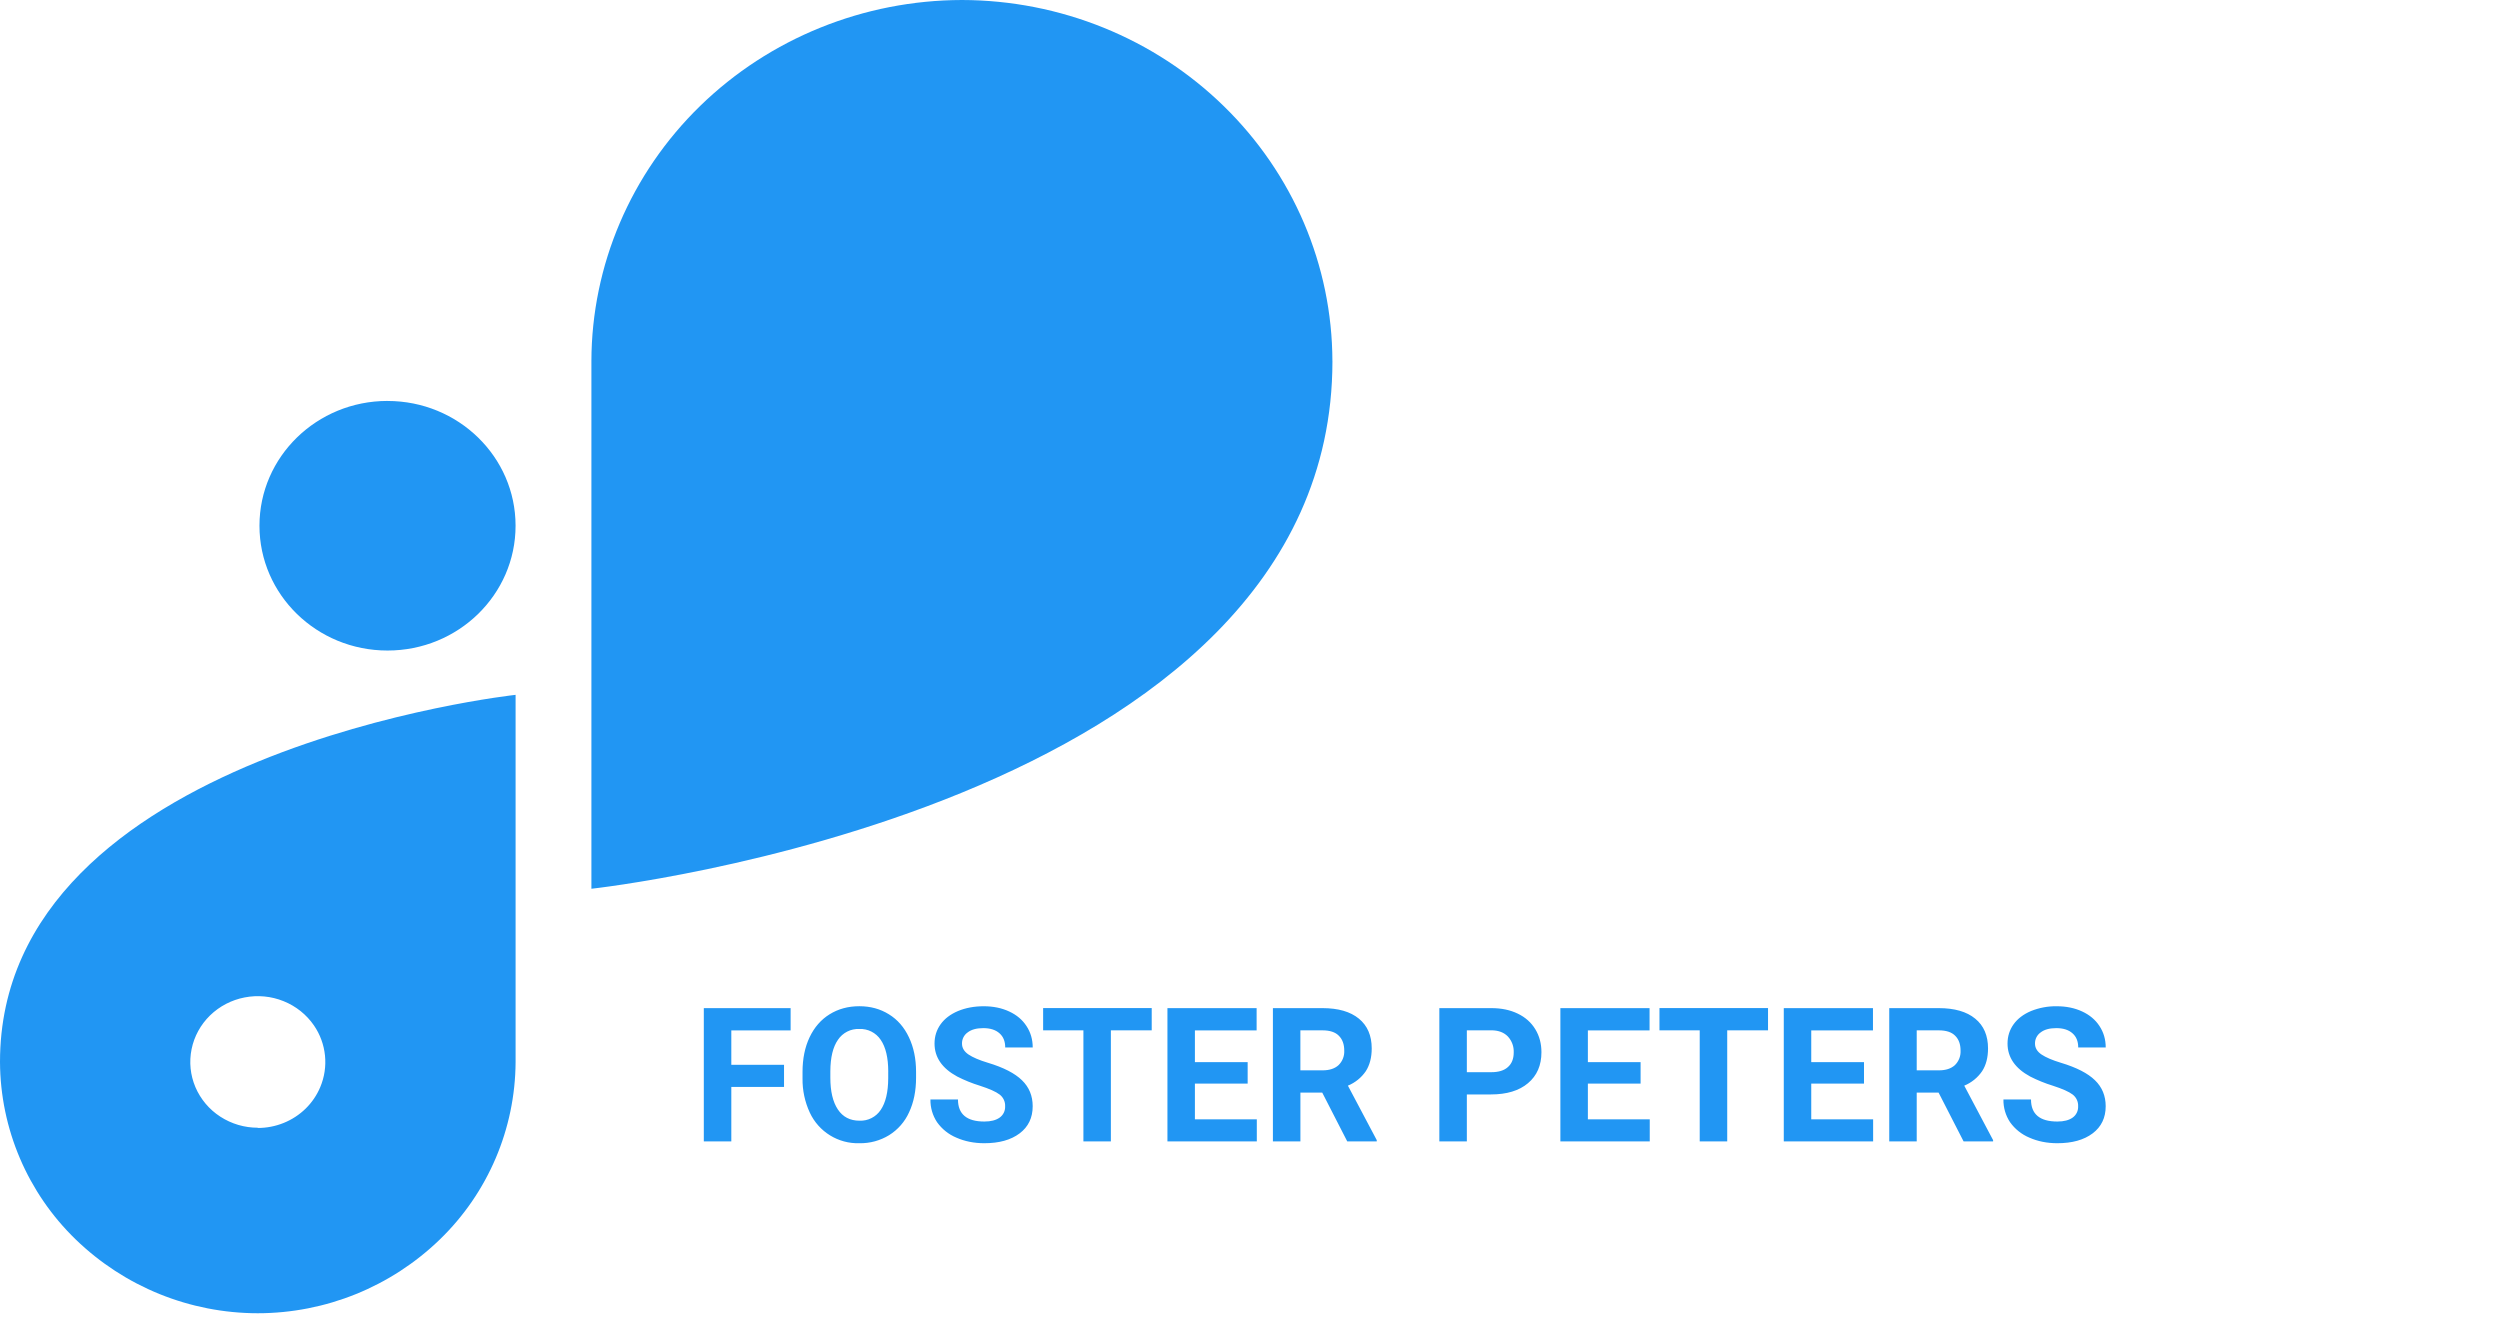
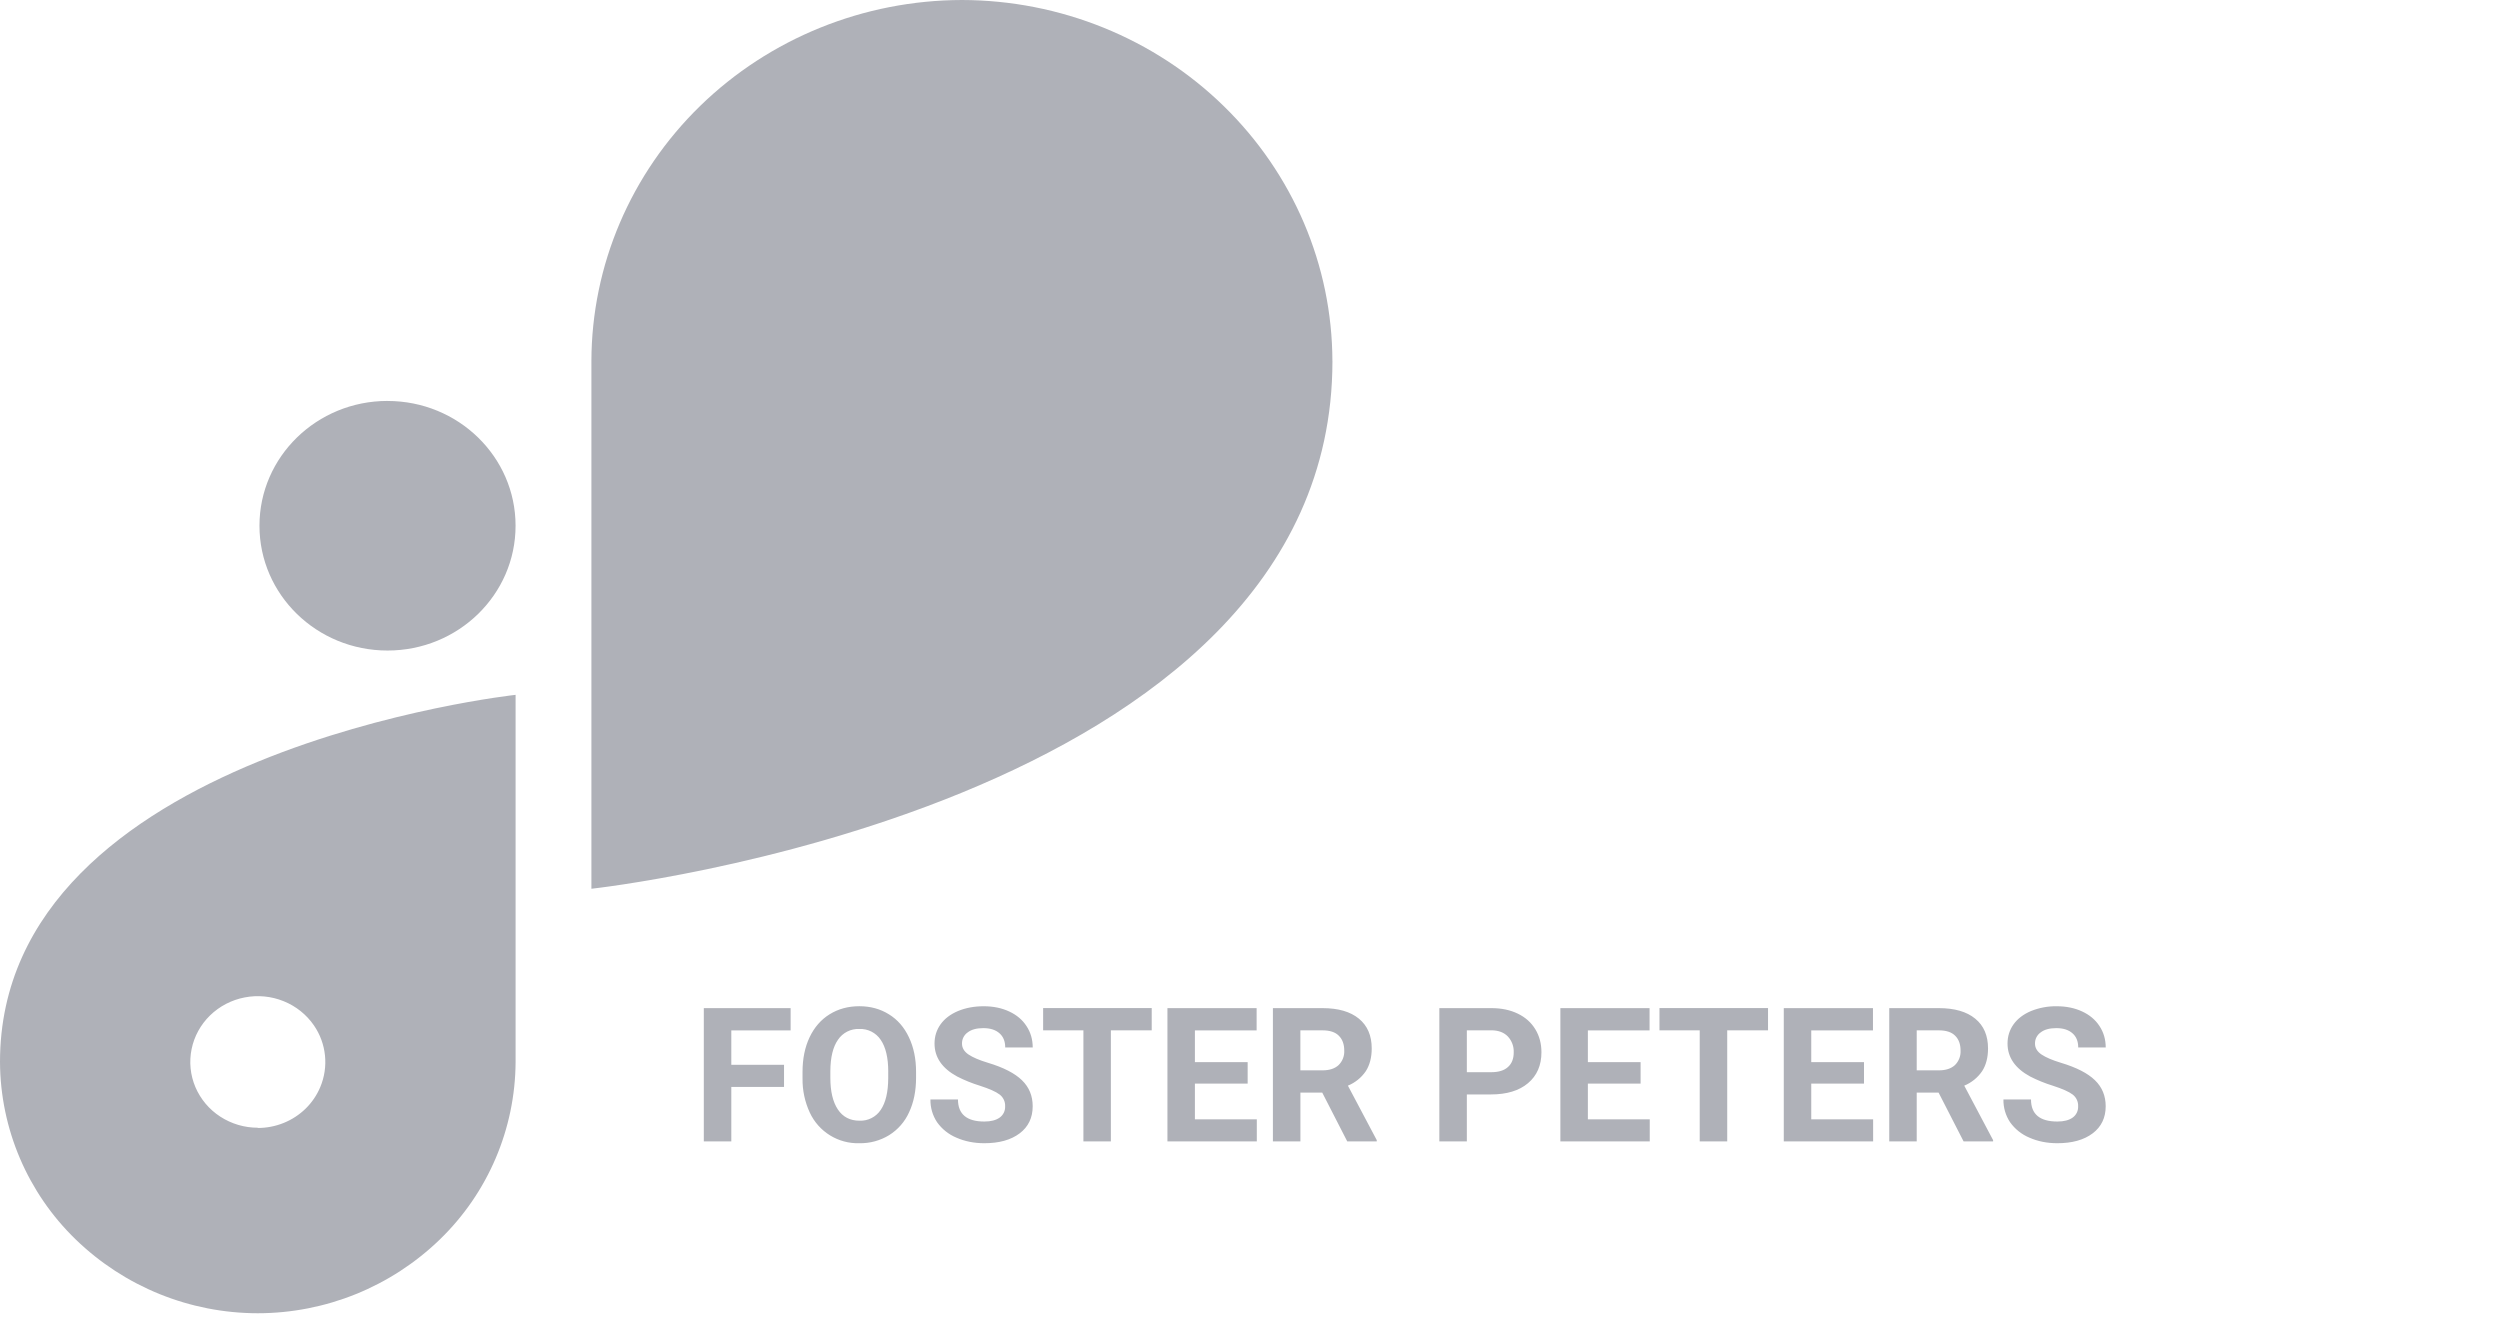
<svg xmlns="http://www.w3.org/2000/svg" width="80" height="43" fill="none">
-   <path d="M12.402 12.83h-.003c-2.262 0-4.096 1.788-4.096 3.992v.003c0 2.204 1.834 3.992 4.096 3.992h.003c2.262 0 4.096-1.788 4.096-3.992v-.003c0-2.204-1.834-3.991-4.096-3.991zm30.235-1.275c-.007-3.063-1.258-5.997-3.48-8.163C36.938 1.227 33.926.007 30.784 0c-3.143.006-6.156 1.225-8.379 3.39-2.223 2.166-3.474 5.102-3.48 8.165V28.44s23.71-2.573 23.713-16.883v-.002zM0 33.982a7.96 7.96 0 002.422 5.68 8.384 8.384 0 005.827 2.362 8.384 8.384 0 005.826-2.361 7.96 7.96 0 002.424-5.678v-11.75S0 24.029 0 33.983zm8.25 2.105a2.2 2.2 0 01-1.2-.354 2.117 2.117 0 01-.797-.945 2.055 2.055 0 01-.122-1.216c.083-.409.289-.784.59-1.078a2.178 2.178 0 011.107-.576 2.2 2.2 0 011.248.12c.395.159.732.429.97.775a2.068 2.068 0 01.201 1.977 2.1 2.1 0 01-.467.686c-.201.196-.44.352-.702.458a2.209 2.209 0 01-.829.161v-.008zm16.84-1.306h-1.688v1.743h-.88V32.26H25.3v.712h-1.898v1.101h1.687v.71zm4.224-.293c0 .42-.075.788-.223 1.105a1.67 1.67 0 01-.639.732 1.755 1.755 0 01-.949.258 1.694 1.694 0 01-1.59-.981 2.511 2.511 0 01-.232-1.09V34.3c0-.42.075-.79.226-1.108.152-.32.366-.565.641-.735.277-.172.594-.258.95-.258.355 0 .67.086.946.258.277.17.49.415.641.735.152.319.229.687.229 1.105v.19zm-.89-.193c0-.447-.081-.787-.241-1.02a.783.783 0 00-.686-.348.782.782 0 00-.682.346c-.16.228-.242.564-.244 1.007v.208c0 .436.08.774.24 1.014.16.24.391.36.692.36a.775.775 0 00.68-.345c.158-.233.238-.57.24-1.014v-.208zm3.74 1.11a.447.447 0 00-.176-.38c-.117-.09-.328-.184-.632-.282a4.56 4.56 0 01-.724-.293c-.484-.262-.727-.614-.727-1.057 0-.23.065-.436.194-.616.13-.181.317-.323.56-.425.244-.101.517-.152.82-.152.304 0 .576.056.814.167.239.11.423.265.554.466.133.201.2.43.2.686h-.88c0-.196-.061-.347-.184-.454-.123-.11-.296-.165-.519-.165-.215 0-.382.046-.5.138a.426.426 0 00-.18.358c0 .138.07.254.208.348.141.094.347.182.619.264.5.15.864.337 1.092.56.229.222.343.5.343.831 0 .37-.14.66-.419.87-.28.21-.655.314-1.128.314-.328 0-.627-.06-.896-.179a1.439 1.439 0 01-.618-.495 1.27 1.27 0 01-.211-.726h.881c0 .47.282.706.844.706.21 0 .372-.042.49-.126a.418.418 0 00.175-.358zm4.69-2.434h-1.306v3.553h-.879v-3.553H33.38v-.712h3.475v.712zm3.071 1.705h-1.688v1.142h1.981v.706h-2.86V32.26h2.854v.712h-1.975v1.016h1.688v.689zm2.388.287h-.7v1.561h-.88V32.26h1.586c.503 0 .892.112 1.166.337.273.224.41.542.41.952 0 .29-.064.534-.19.73a1.282 1.282 0 01-.572.462l.923 1.743v.041h-.944l-.8-1.561zm-.7-.712h.709c.22 0 .391-.056.512-.167a.607.607 0 00.182-.466c0-.201-.058-.36-.173-.474-.113-.116-.288-.173-.524-.173h-.707v1.28zm5.326.77v1.503h-.88V32.26h1.665c.32 0 .601.058.844.176.244.117.431.284.562.5.131.215.196.46.196.736 0 .418-.143.748-.43.99-.285.24-.68.36-1.187.36h-.77zm0-.711h.785c.232 0 .41-.055.53-.165.123-.109.185-.265.185-.468a.704.704 0 00-.185-.507c-.123-.129-.293-.195-.51-.2h-.805v1.34zm5.56.366h-1.687v1.142h1.98v.706h-2.86V32.26h2.854v.712h-1.974v1.016h1.687v.689zm4.078-1.705h-1.306v3.553h-.88v-3.553h-1.288v-.712h3.474v.712zm3.07 1.705H57.96v1.142h1.98v.706h-2.859V32.26h2.854v.712H57.96v1.016h1.688v.689zm2.388.287h-.7v1.561h-.879V32.26h1.585c.504 0 .893.112 1.166.337.274.224.41.542.41.952 0 .29-.063.534-.19.73a1.282 1.282 0 01-.571.462l.923 1.743v.041h-.944l-.8-1.561zm-.7-.712h.71c.22 0 .39-.056.512-.167a.607.607 0 00.181-.466c0-.201-.057-.36-.172-.474-.114-.116-.288-.173-.525-.173h-.706v1.28zm5.165 1.154a.447.447 0 00-.175-.38c-.118-.09-.329-.184-.633-.282a4.565 4.565 0 01-.724-.293c-.484-.262-.727-.614-.727-1.057 0-.23.065-.436.194-.616.13-.181.317-.323.56-.425a2.12 2.12 0 01.82-.152c.304 0 .576.056.814.167.238.11.423.265.554.466.133.201.2.43.2.686h-.88c0-.196-.061-.347-.184-.454-.123-.11-.296-.165-.519-.165-.215 0-.382.046-.5.138a.426.426 0 00-.18.358c0 .138.07.254.208.348.141.094.347.182.618.264.5.15.865.337 1.093.56.229.222.343.5.343.831 0 .37-.14.66-.419.87-.28.21-.655.314-1.128.314-.328 0-.627-.06-.896-.179a1.438 1.438 0 01-.618-.495 1.27 1.27 0 01-.211-.726h.882c0 .47.28.706.843.706.21 0 .372-.042.49-.126a.418.418 0 00.175-.358z" fill="#2196F3" />
+   <path d="M12.402 12.83h-.003c-2.262 0-4.096 1.788-4.096 3.992v.003c0 2.204 1.834 3.992 4.096 3.992h.003c2.262 0 4.096-1.788 4.096-3.992v-.003c0-2.204-1.834-3.991-4.096-3.991zm30.235-1.275c-.007-3.063-1.258-5.997-3.48-8.163C36.938 1.227 33.926.007 30.784 0c-3.143.006-6.156 1.225-8.379 3.39-2.223 2.166-3.474 5.102-3.48 8.165V28.44s23.71-2.573 23.713-16.883v-.002zM0 33.982a7.96 7.96 0 002.422 5.68 8.384 8.384 0 005.827 2.362 8.384 8.384 0 005.826-2.361 7.96 7.96 0 002.424-5.678v-11.75S0 24.029 0 33.983zm8.25 2.105a2.2 2.2 0 01-1.2-.354 2.117 2.117 0 01-.797-.945 2.055 2.055 0 01-.122-1.216c.083-.409.289-.784.59-1.078a2.178 2.178 0 011.107-.576 2.2 2.2 0 011.248.12c.395.159.732.429.97.775a2.068 2.068 0 01.201 1.977 2.1 2.1 0 01-.467.686c-.201.196-.44.352-.702.458a2.209 2.209 0 01-.829.161v-.008zm16.84-1.306h-1.688v1.743h-.88V32.26H25.3v.712h-1.898v1.101h1.687v.71zm4.224-.293c0 .42-.075.788-.223 1.105a1.67 1.67 0 01-.639.732 1.755 1.755 0 01-.949.258 1.694 1.694 0 01-1.59-.981 2.511 2.511 0 01-.232-1.09V34.3c0-.42.075-.79.226-1.108.152-.32.366-.565.641-.735.277-.172.594-.258.95-.258.355 0 .67.086.946.258.277.17.49.415.641.735.152.319.229.687.229 1.105v.19zm-.89-.193c0-.447-.081-.787-.241-1.02a.783.783 0 00-.686-.348.782.782 0 00-.682.346c-.16.228-.242.564-.244 1.007v.208c0 .436.08.774.24 1.014.16.24.391.36.692.36a.775.775 0 00.68-.345c.158-.233.238-.57.24-1.014v-.208zm3.74 1.11a.447.447 0 00-.176-.38c-.117-.09-.328-.184-.632-.282a4.56 4.56 0 01-.724-.293c-.484-.262-.727-.614-.727-1.057 0-.23.065-.436.194-.616.13-.181.317-.323.56-.425.244-.101.517-.152.82-.152.304 0 .576.056.814.167.239.11.423.265.554.466.133.201.2.43.2.686h-.88c0-.196-.061-.347-.184-.454-.123-.11-.296-.165-.519-.165-.215 0-.382.046-.5.138a.426.426 0 00-.18.358c0 .138.07.254.208.348.141.094.347.182.619.264.5.15.864.337 1.092.56.229.222.343.5.343.831 0 .37-.14.66-.419.87-.28.21-.655.314-1.128.314-.328 0-.627-.06-.896-.179a1.439 1.439 0 01-.618-.495 1.27 1.27 0 01-.211-.726h.881c0 .47.282.706.844.706.21 0 .372-.042.49-.126a.418.418 0 00.175-.358zm4.69-2.434h-1.306v3.553h-.879v-3.553H33.38v-.712h3.475v.712zm3.071 1.705h-1.688v1.142h1.981v.706h-2.86V32.26h2.854v.712h-1.975v1.016h1.688v.689zm2.388.287h-.7v1.561h-.88V32.26h1.586c.503 0 .892.112 1.166.337.273.224.41.542.41.952 0 .29-.064.534-.19.73a1.282 1.282 0 01-.572.462l.923 1.743v.041h-.944l-.8-1.561zm-.7-.712h.709c.22 0 .391-.056.512-.167a.607.607 0 00.182-.466c0-.201-.058-.36-.173-.474-.113-.116-.288-.173-.524-.173h-.707v1.28zm5.326.77v1.503h-.88V32.26h1.665c.32 0 .601.058.844.176.244.117.431.284.562.5.131.215.196.46.196.736 0 .418-.143.748-.43.99-.285.24-.68.36-1.187.36h-.77zm0-.711h.785c.232 0 .41-.055.53-.165.123-.109.185-.265.185-.468a.704.704 0 00-.185-.507c-.123-.129-.293-.195-.51-.2h-.805v1.34zm5.56.366h-1.687v1.142h1.98v.706h-2.86V32.26h2.854v.712h-1.974v1.016h1.687v.689zm4.078-1.705h-1.306v3.553h-.88v-3.553h-1.288v-.712h3.474v.712zm3.07 1.705H57.96v1.142h1.98v.706h-2.859V32.26h2.854v.712H57.96v1.016h1.688v.689zm2.388.287h-.7v1.561h-.879V32.26h1.585c.504 0 .893.112 1.166.337.274.224.41.542.41.952 0 .29-.063.534-.19.73a1.282 1.282 0 01-.571.462l.923 1.743v.041h-.944l-.8-1.561zm-.7-.712h.71c.22 0 .39-.056.512-.167a.607.607 0 00.181-.466c0-.201-.057-.36-.172-.474-.114-.116-.288-.173-.525-.173h-.706v1.28zm5.165 1.154a.447.447 0 00-.175-.38c-.118-.09-.329-.184-.633-.282a4.565 4.565 0 01-.724-.293c-.484-.262-.727-.614-.727-1.057 0-.23.065-.436.194-.616.13-.181.317-.323.56-.425a2.12 2.12 0 01.82-.152c.304 0 .576.056.814.167.238.11.423.265.554.466.133.201.2.43.2.686h-.88c0-.196-.061-.347-.184-.454-.123-.11-.296-.165-.519-.165-.215 0-.382.046-.5.138a.426.426 0 00-.18.358c0 .138.07.254.208.348.141.094.347.182.618.264.5.15.865.337 1.093.56.229.222.343.5.343.831 0 .37-.14.66-.419.87-.28.21-.655.314-1.128.314-.328 0-.627-.06-.896-.179a1.438 1.438 0 01-.618-.495 1.27 1.27 0 01-.211-.726h.882c0 .47.28.706.843.706.21 0 .372-.042.49-.126a.418.418 0 00.175-.358z" fill="#AFB1B8" />
</svg>
